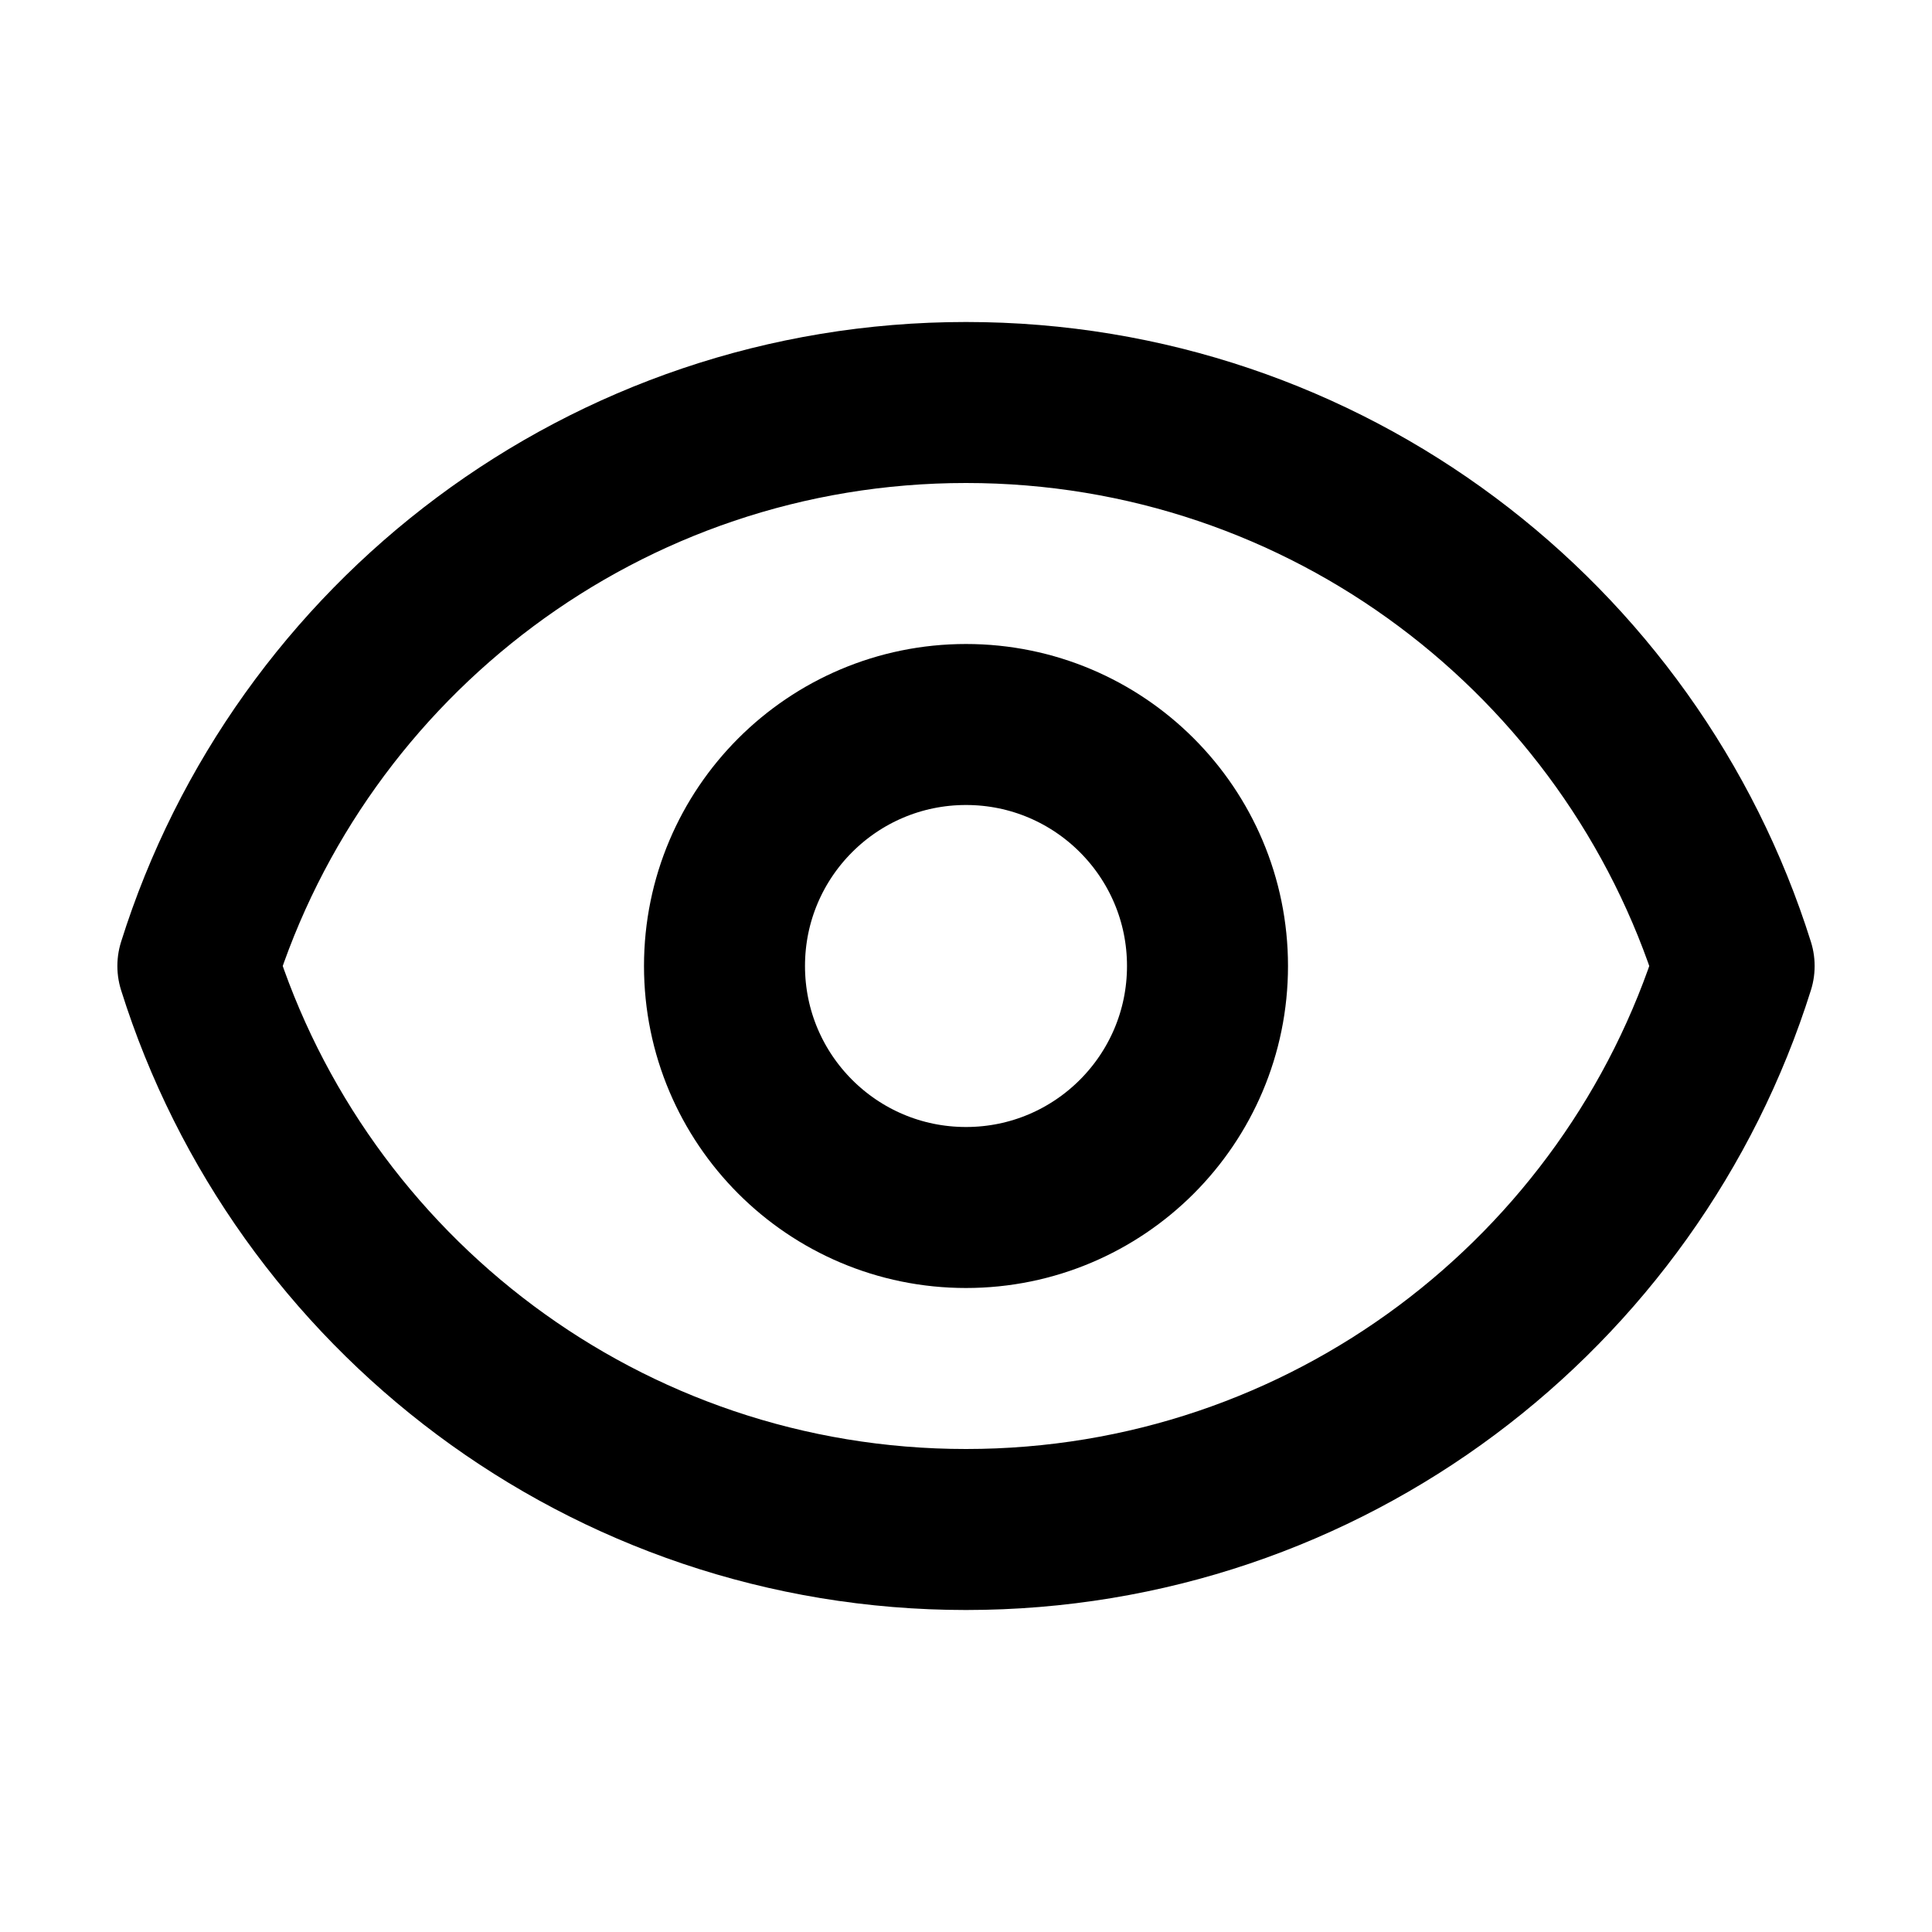
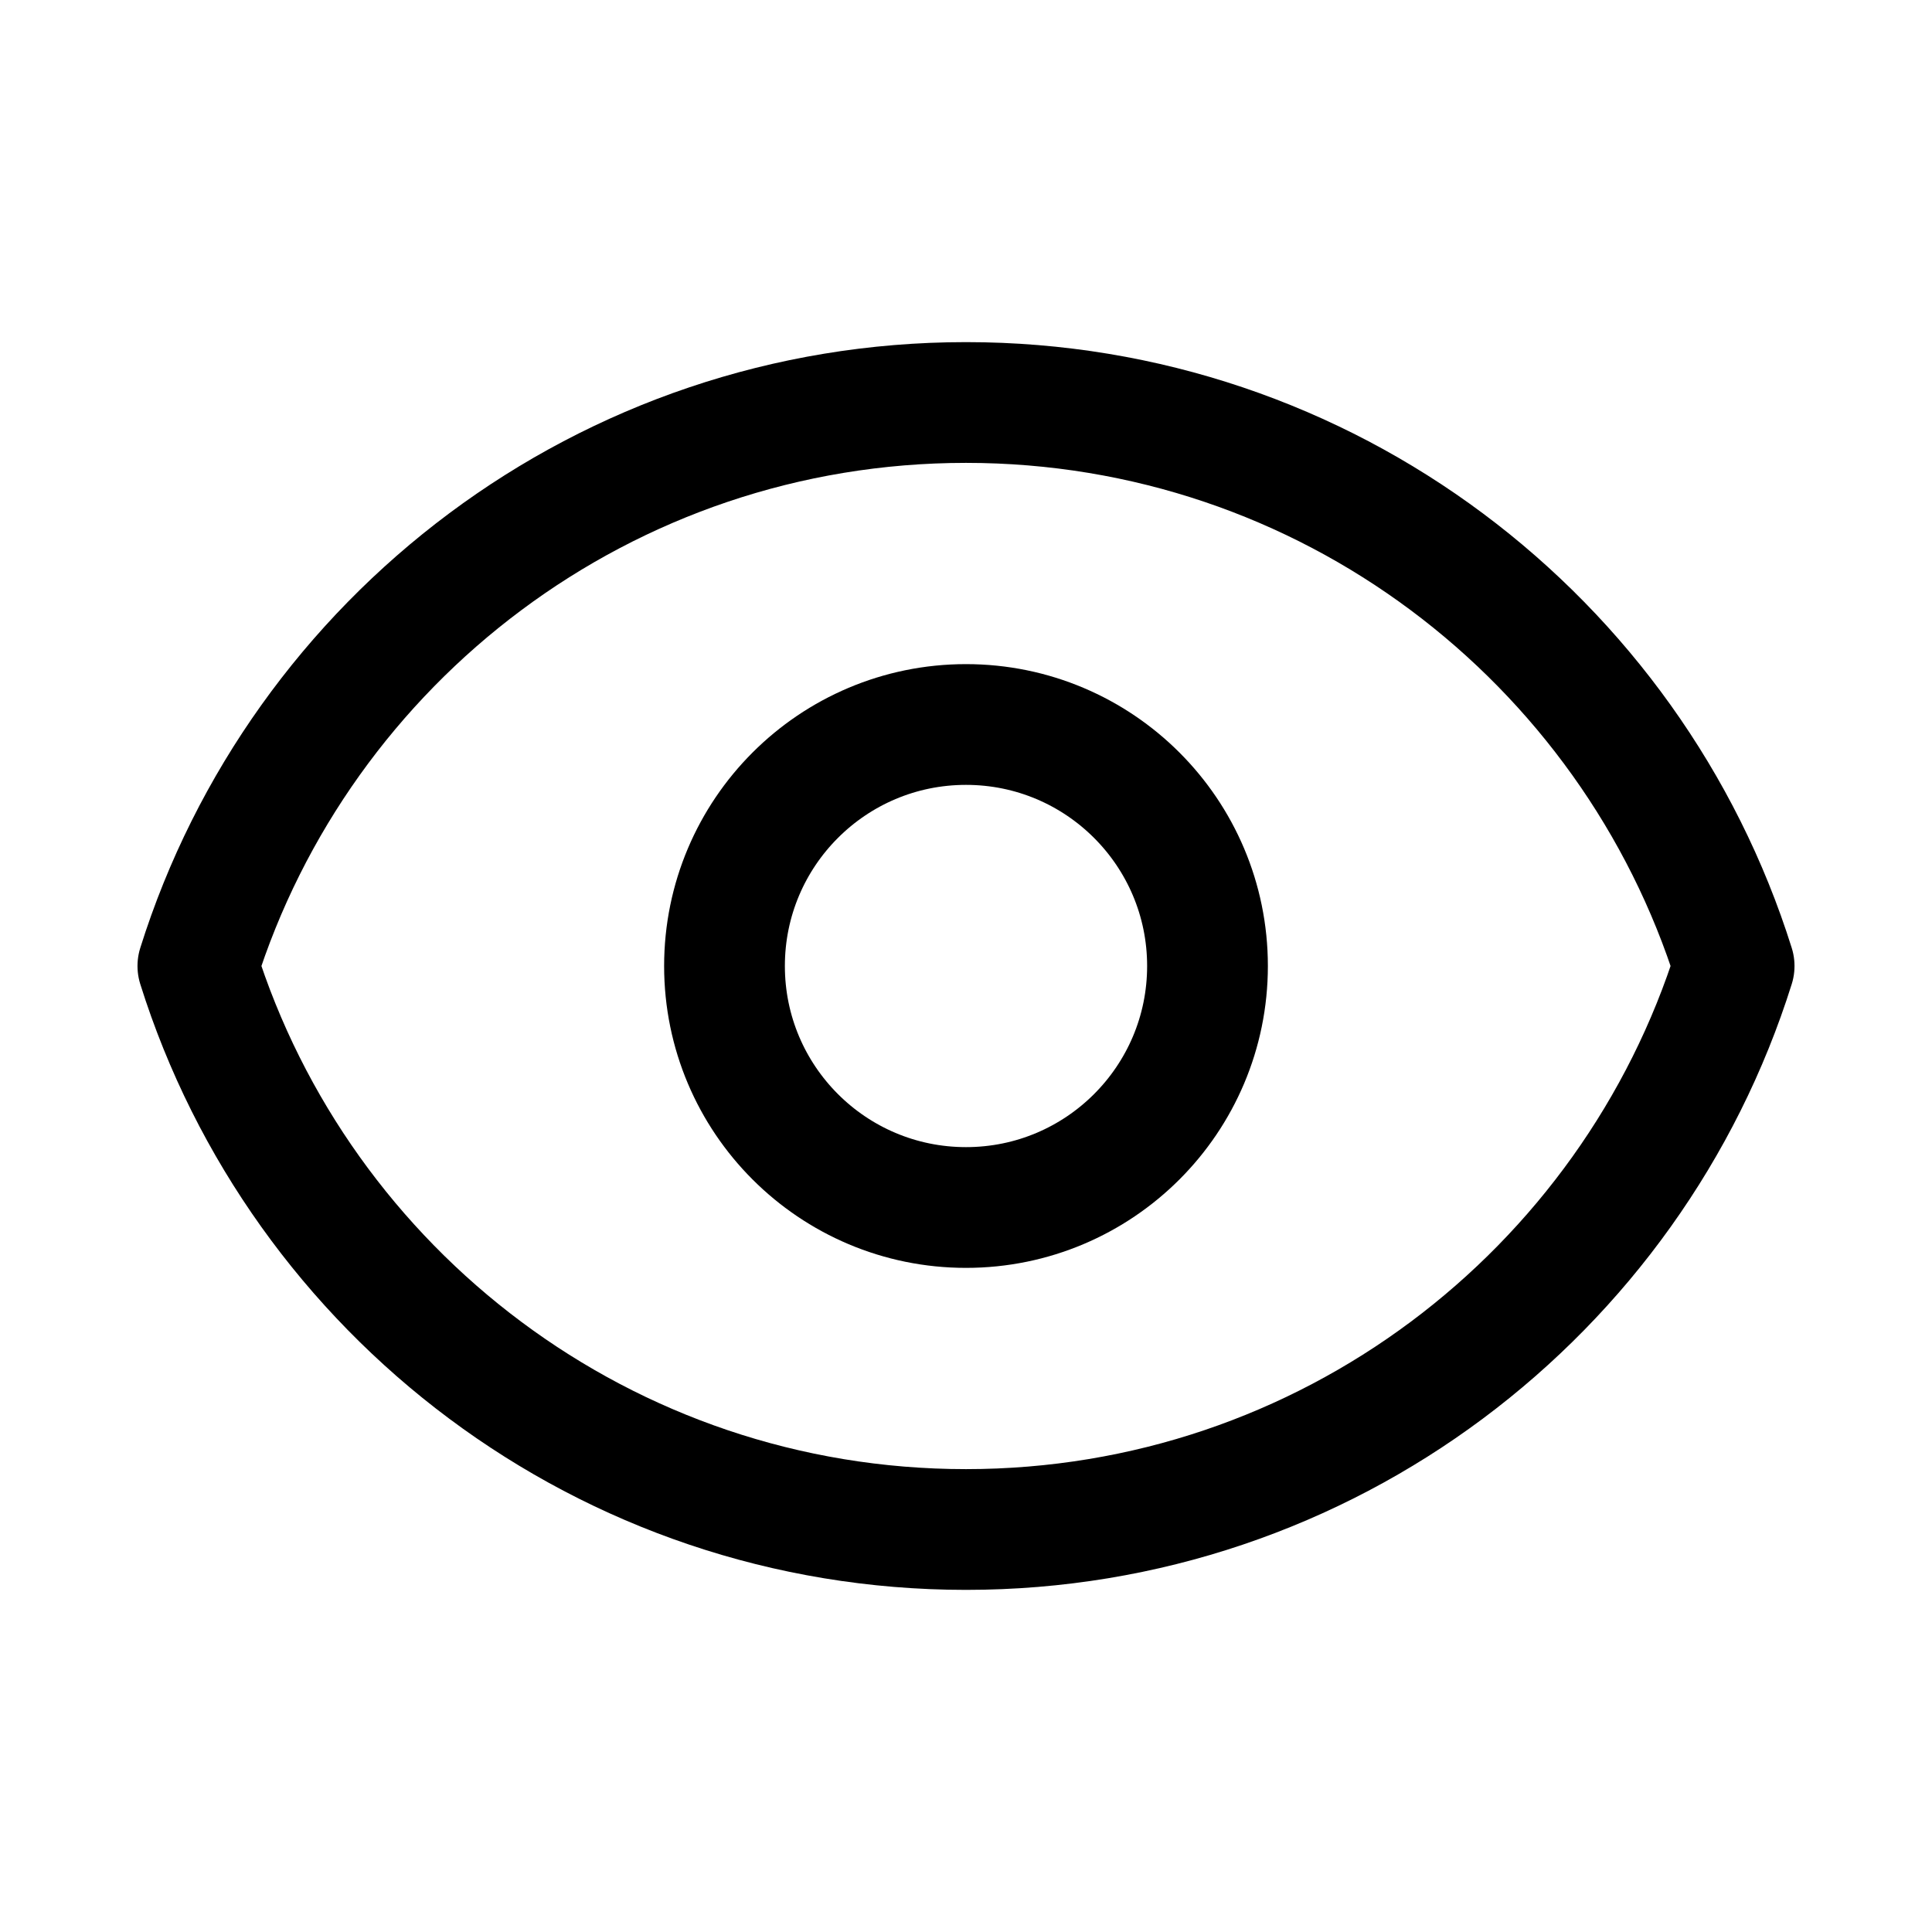
<svg xmlns="http://www.w3.org/2000/svg" fill="none" viewBox="0 0 24 24" stroke="currentColor">
-   <path stroke-linecap="round" stroke-linejoin="round" stroke-width="2" d="M15 12a3 3 0 11-6 0 3 3 0 016 0z" />
-   <path stroke-linecap="round" stroke-linejoin="round" stroke-width="2" d="M2.458 12C3.732 7.943 7.523 5 12 5c4.478 0 8.268 2.943 9.542 7-1.274 4.057-5.064 7-9.542 7-4.477 0-8.268-2.943-9.542-7z" />
+   <path stroke-linecap="round" stroke-linejoin="round" stroke-width="1.5" d="M15 12a3 3 0 11-6 0 3 3 0 016 0z" />
+   <path stroke-linecap="round" stroke-linejoin="round" stroke-width="1.5" d="M2.458 12C3.732 7.943 7.523 5 12 5c4.478 0 8.268 2.943 9.542 7-1.274 4.057-5.064 7-9.542 7-4.477 0-8.268-2.943-9.542-7z" />
</svg>
